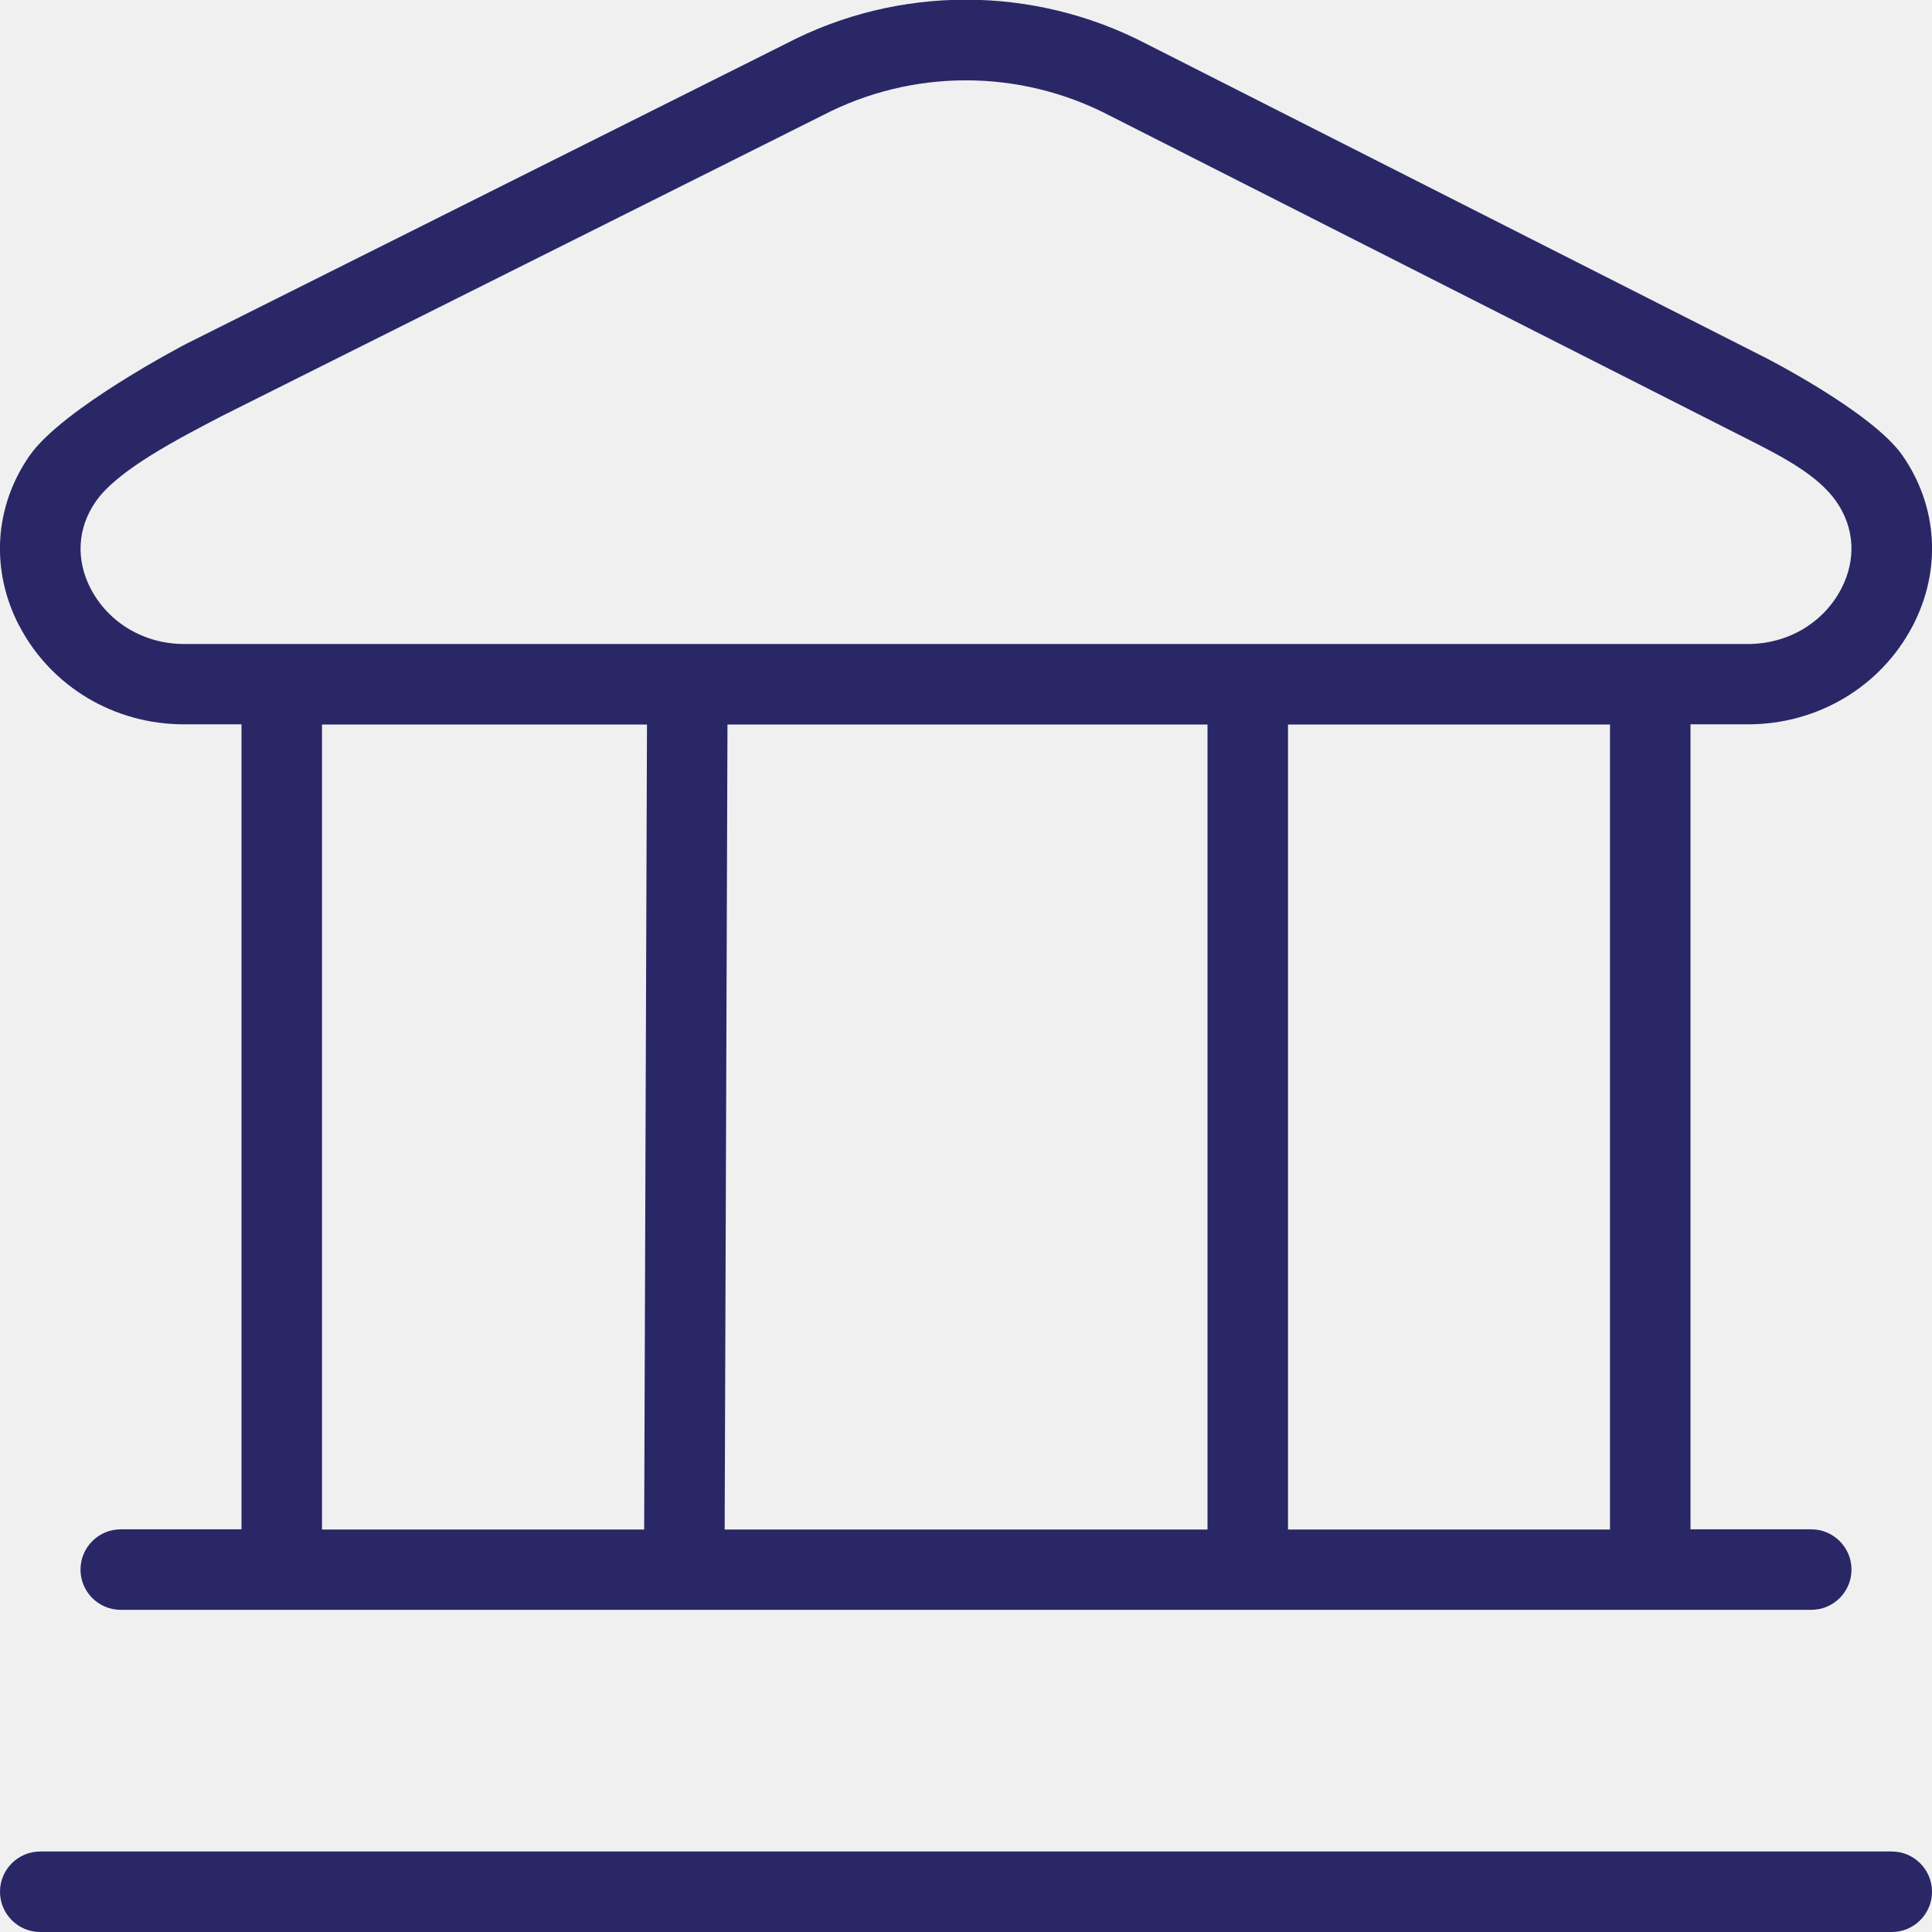
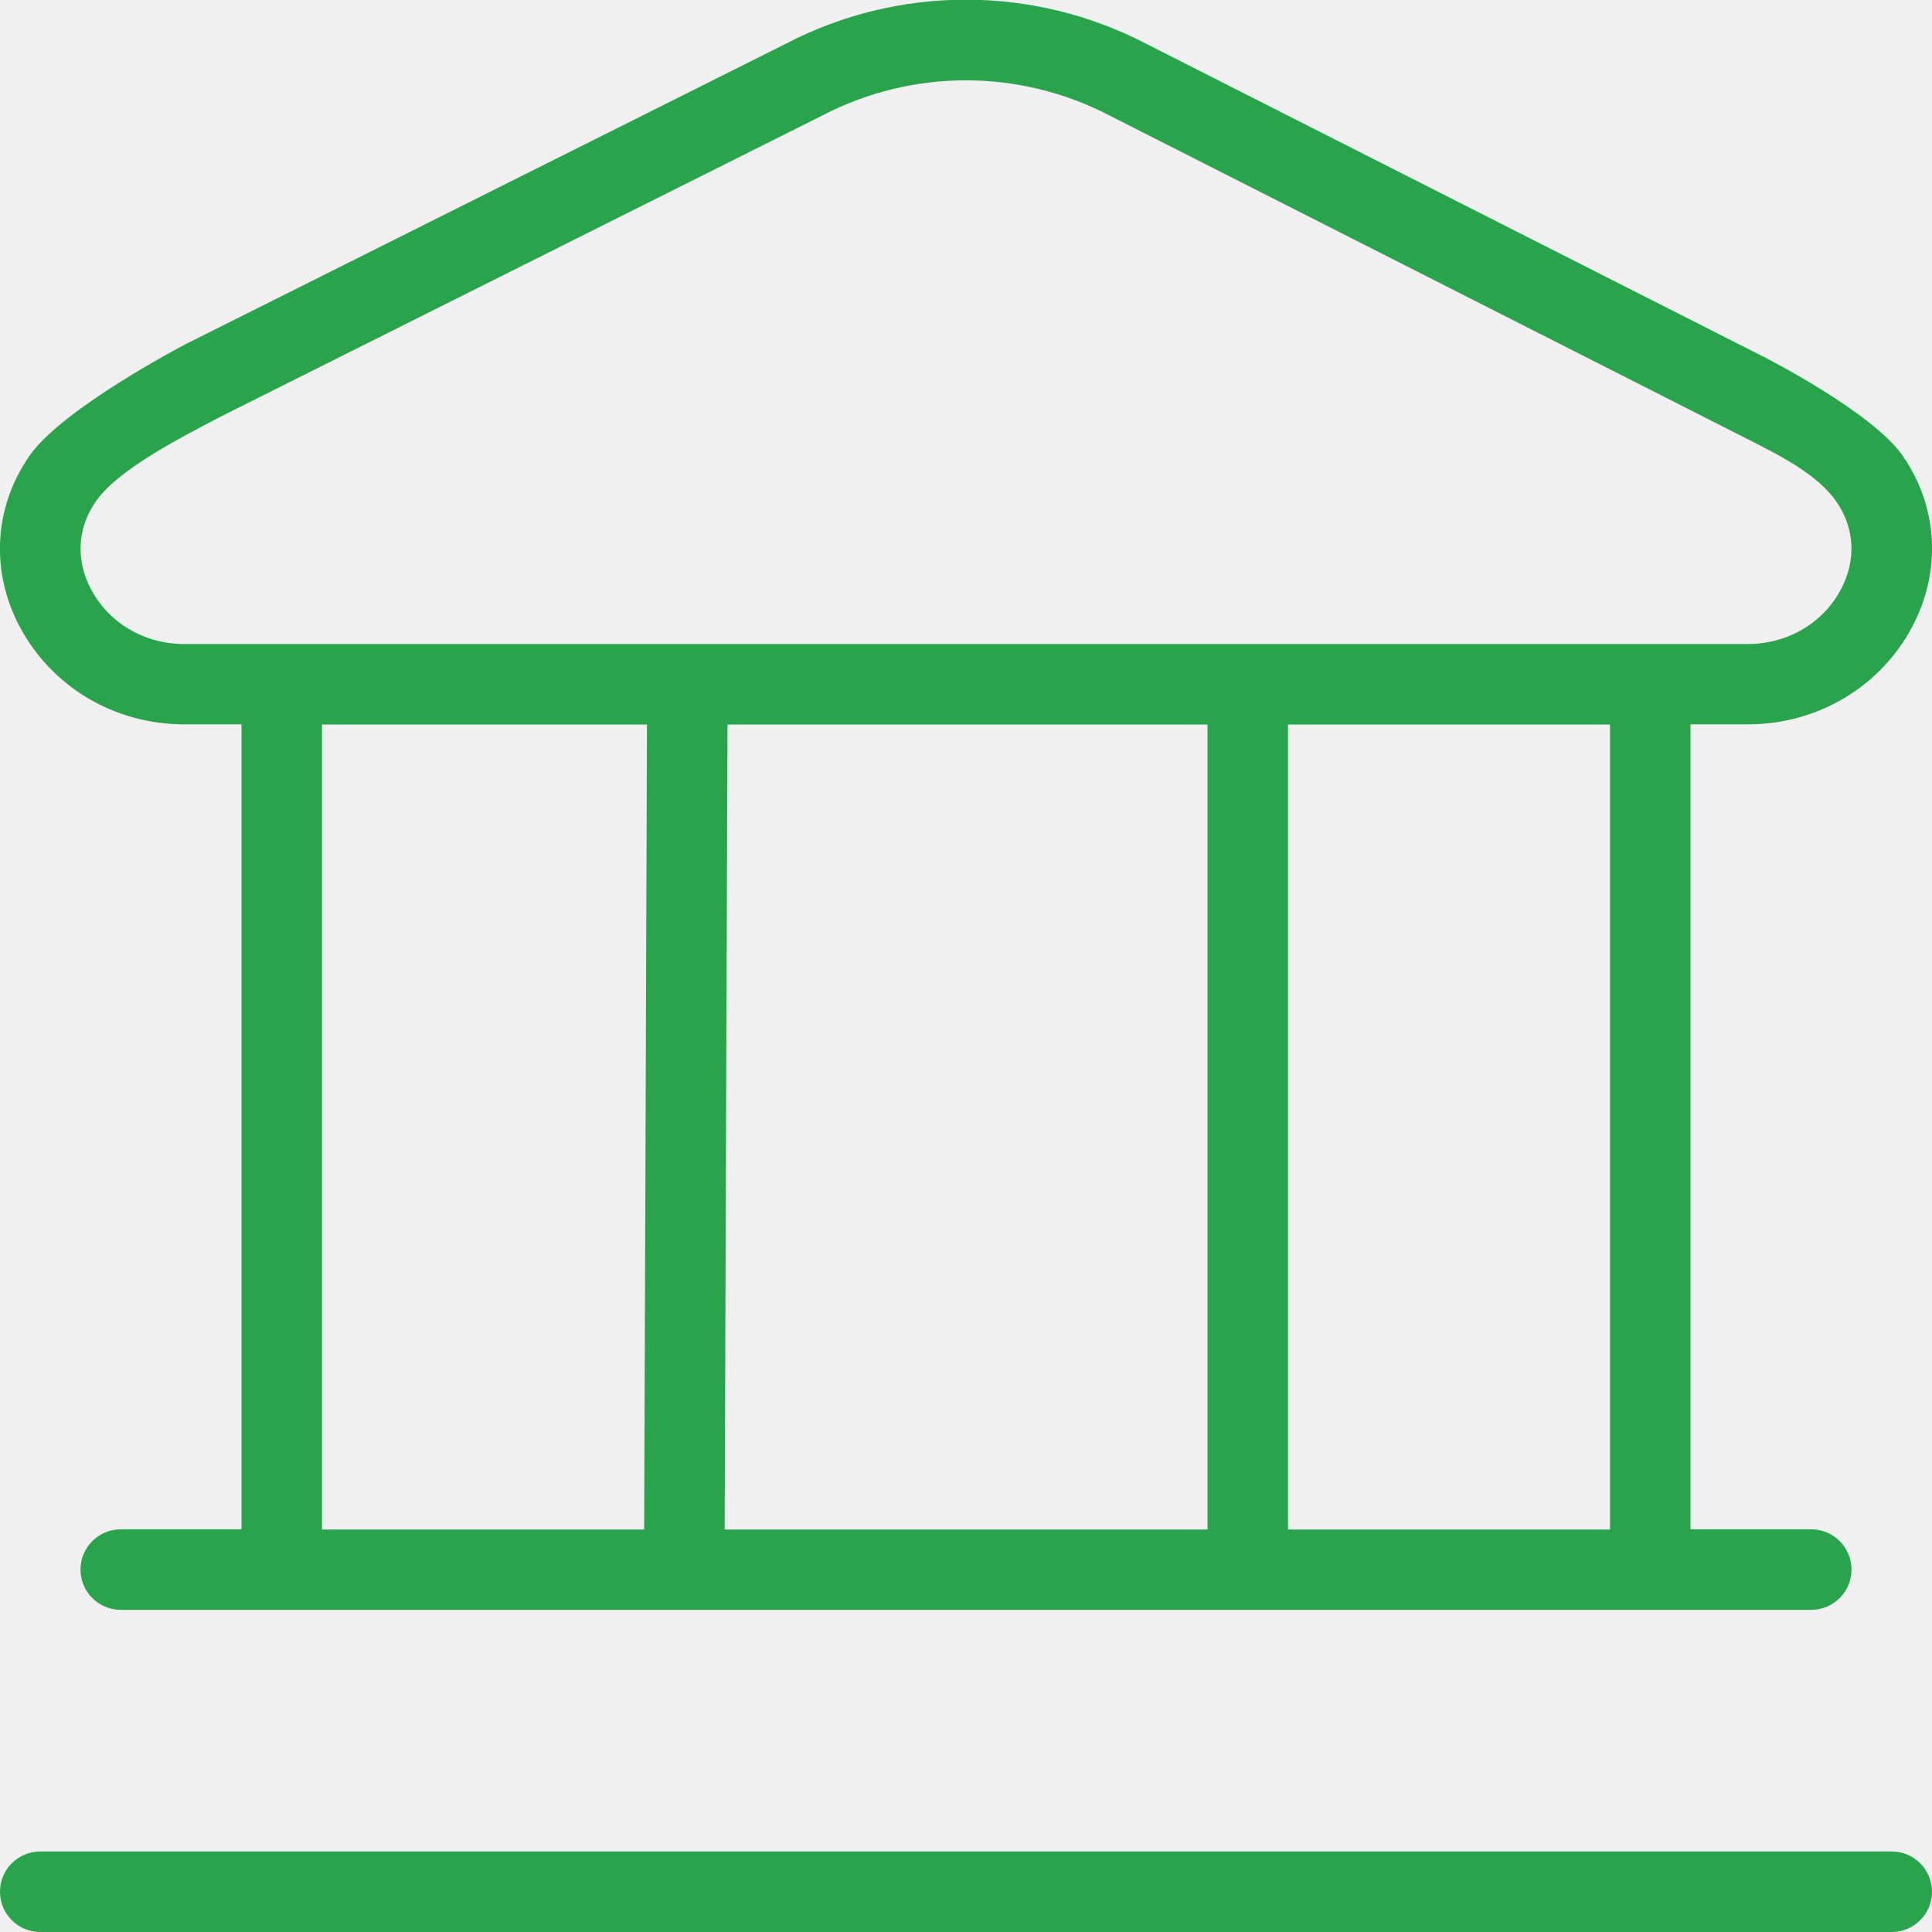
<svg xmlns="http://www.w3.org/2000/svg" width="24" height="24" viewBox="0 0 24 24" fill="none">
  <g clip-path="url(#clip0_333_1052)">
-     <path d="M24 23.5C24 23.776 23.776 24 23.5 24H0.5C0.224 24 -0 23.776 -0 23.5C-0 23.224 0.224 23 0.5 23H23.5C23.776 23 24 23.224 24 23.5ZM0.241 7.779C-0.121 7.087 -0.074 6.295 0.367 5.661C0.777 5.07 2.312 4.272 2.314 4.271L9.765 0.542C11.161 -0.186 12.837 -0.187 14.243 0.546L21.894 4.425L21.899 4.427C21.899 4.427 23.254 5.113 23.634 5.659C24.074 6.293 24.121 7.085 23.759 7.777C23.364 8.53 22.581 8.998 21.714 8.998H21V18.998H22.5C22.776 18.998 23 19.222 23 19.498C23 19.774 22.776 19.998 22.5 19.998H1.5C1.224 19.998 1 19.774 1 19.498C1 19.222 1.224 18.998 1.5 18.998H3V8.998H2.286C1.419 8.998 0.636 8.53 0.241 7.777V7.779ZM4 19H8.002L8.037 9H4V19ZM9.037 9L9.002 19H15V9H9.037ZM20 9H16V19H20V9ZM1.128 7.315C1.349 7.737 1.792 8 2.286 8H21.714C22.208 8 22.652 7.738 22.872 7.315C23.061 6.953 23.039 6.558 22.812 6.231C22.577 5.893 22.119 5.662 21.676 5.438L13.785 1.436C13.225 1.144 12.611 0.998 11.999 0.998C11.387 0.998 10.776 1.143 10.219 1.433L2.762 5.165C2.197 5.459 1.457 5.843 1.189 6.231C0.961 6.559 0.939 6.954 1.128 7.315Z" fill="#2A2767" />
+     <path d="M24 23.5C24 23.776 23.776 24 23.5 24H0.5C0.224 24 -0 23.776 -0 23.5C-0 23.224 0.224 23 0.5 23H23.5C23.776 23 24 23.224 24 23.5ZM0.241 7.779C-0.121 7.087 -0.074 6.295 0.367 5.661C0.777 5.07 2.312 4.272 2.314 4.271L9.765 0.542C11.161 -0.186 12.837 -0.187 14.243 0.546L21.894 4.425L21.899 4.427C21.899 4.427 23.254 5.113 23.634 5.659C24.074 6.293 24.121 7.085 23.759 7.777C23.364 8.53 22.581 8.998 21.714 8.998H21V18.998H22.5C22.776 18.998 23 19.222 23 19.498C23 19.774 22.776 19.998 22.5 19.998H1.5C1.224 19.998 1 19.774 1 19.498C1 19.222 1.224 18.998 1.5 18.998H3V8.998H2.286C1.419 8.998 0.636 8.53 0.241 7.777V7.779ZM4 19H8.002L8.037 9H4V19ZM9.037 9L9.002 19H15V9H9.037ZM20 9H16V19H20V9ZM1.128 7.315C1.349 7.737 1.792 8 2.286 8H21.714C22.208 8 22.652 7.738 22.872 7.315C23.061 6.953 23.039 6.558 22.812 6.231C22.577 5.893 22.119 5.662 21.676 5.438L13.785 1.436C13.225 1.144 12.611 0.998 11.999 0.998C11.387 0.998 10.776 1.143 10.219 1.433L2.762 5.165C2.197 5.459 1.457 5.843 1.189 6.231C0.961 6.559 0.939 6.954 1.128 7.315Z" fill="#2aa34d" />
  </g>
  <defs>
    <clipPath id="clip0_333_1052">
      <rect width="24" height="24" fill="white" />
    </clipPath>
  </defs>
</svg>
